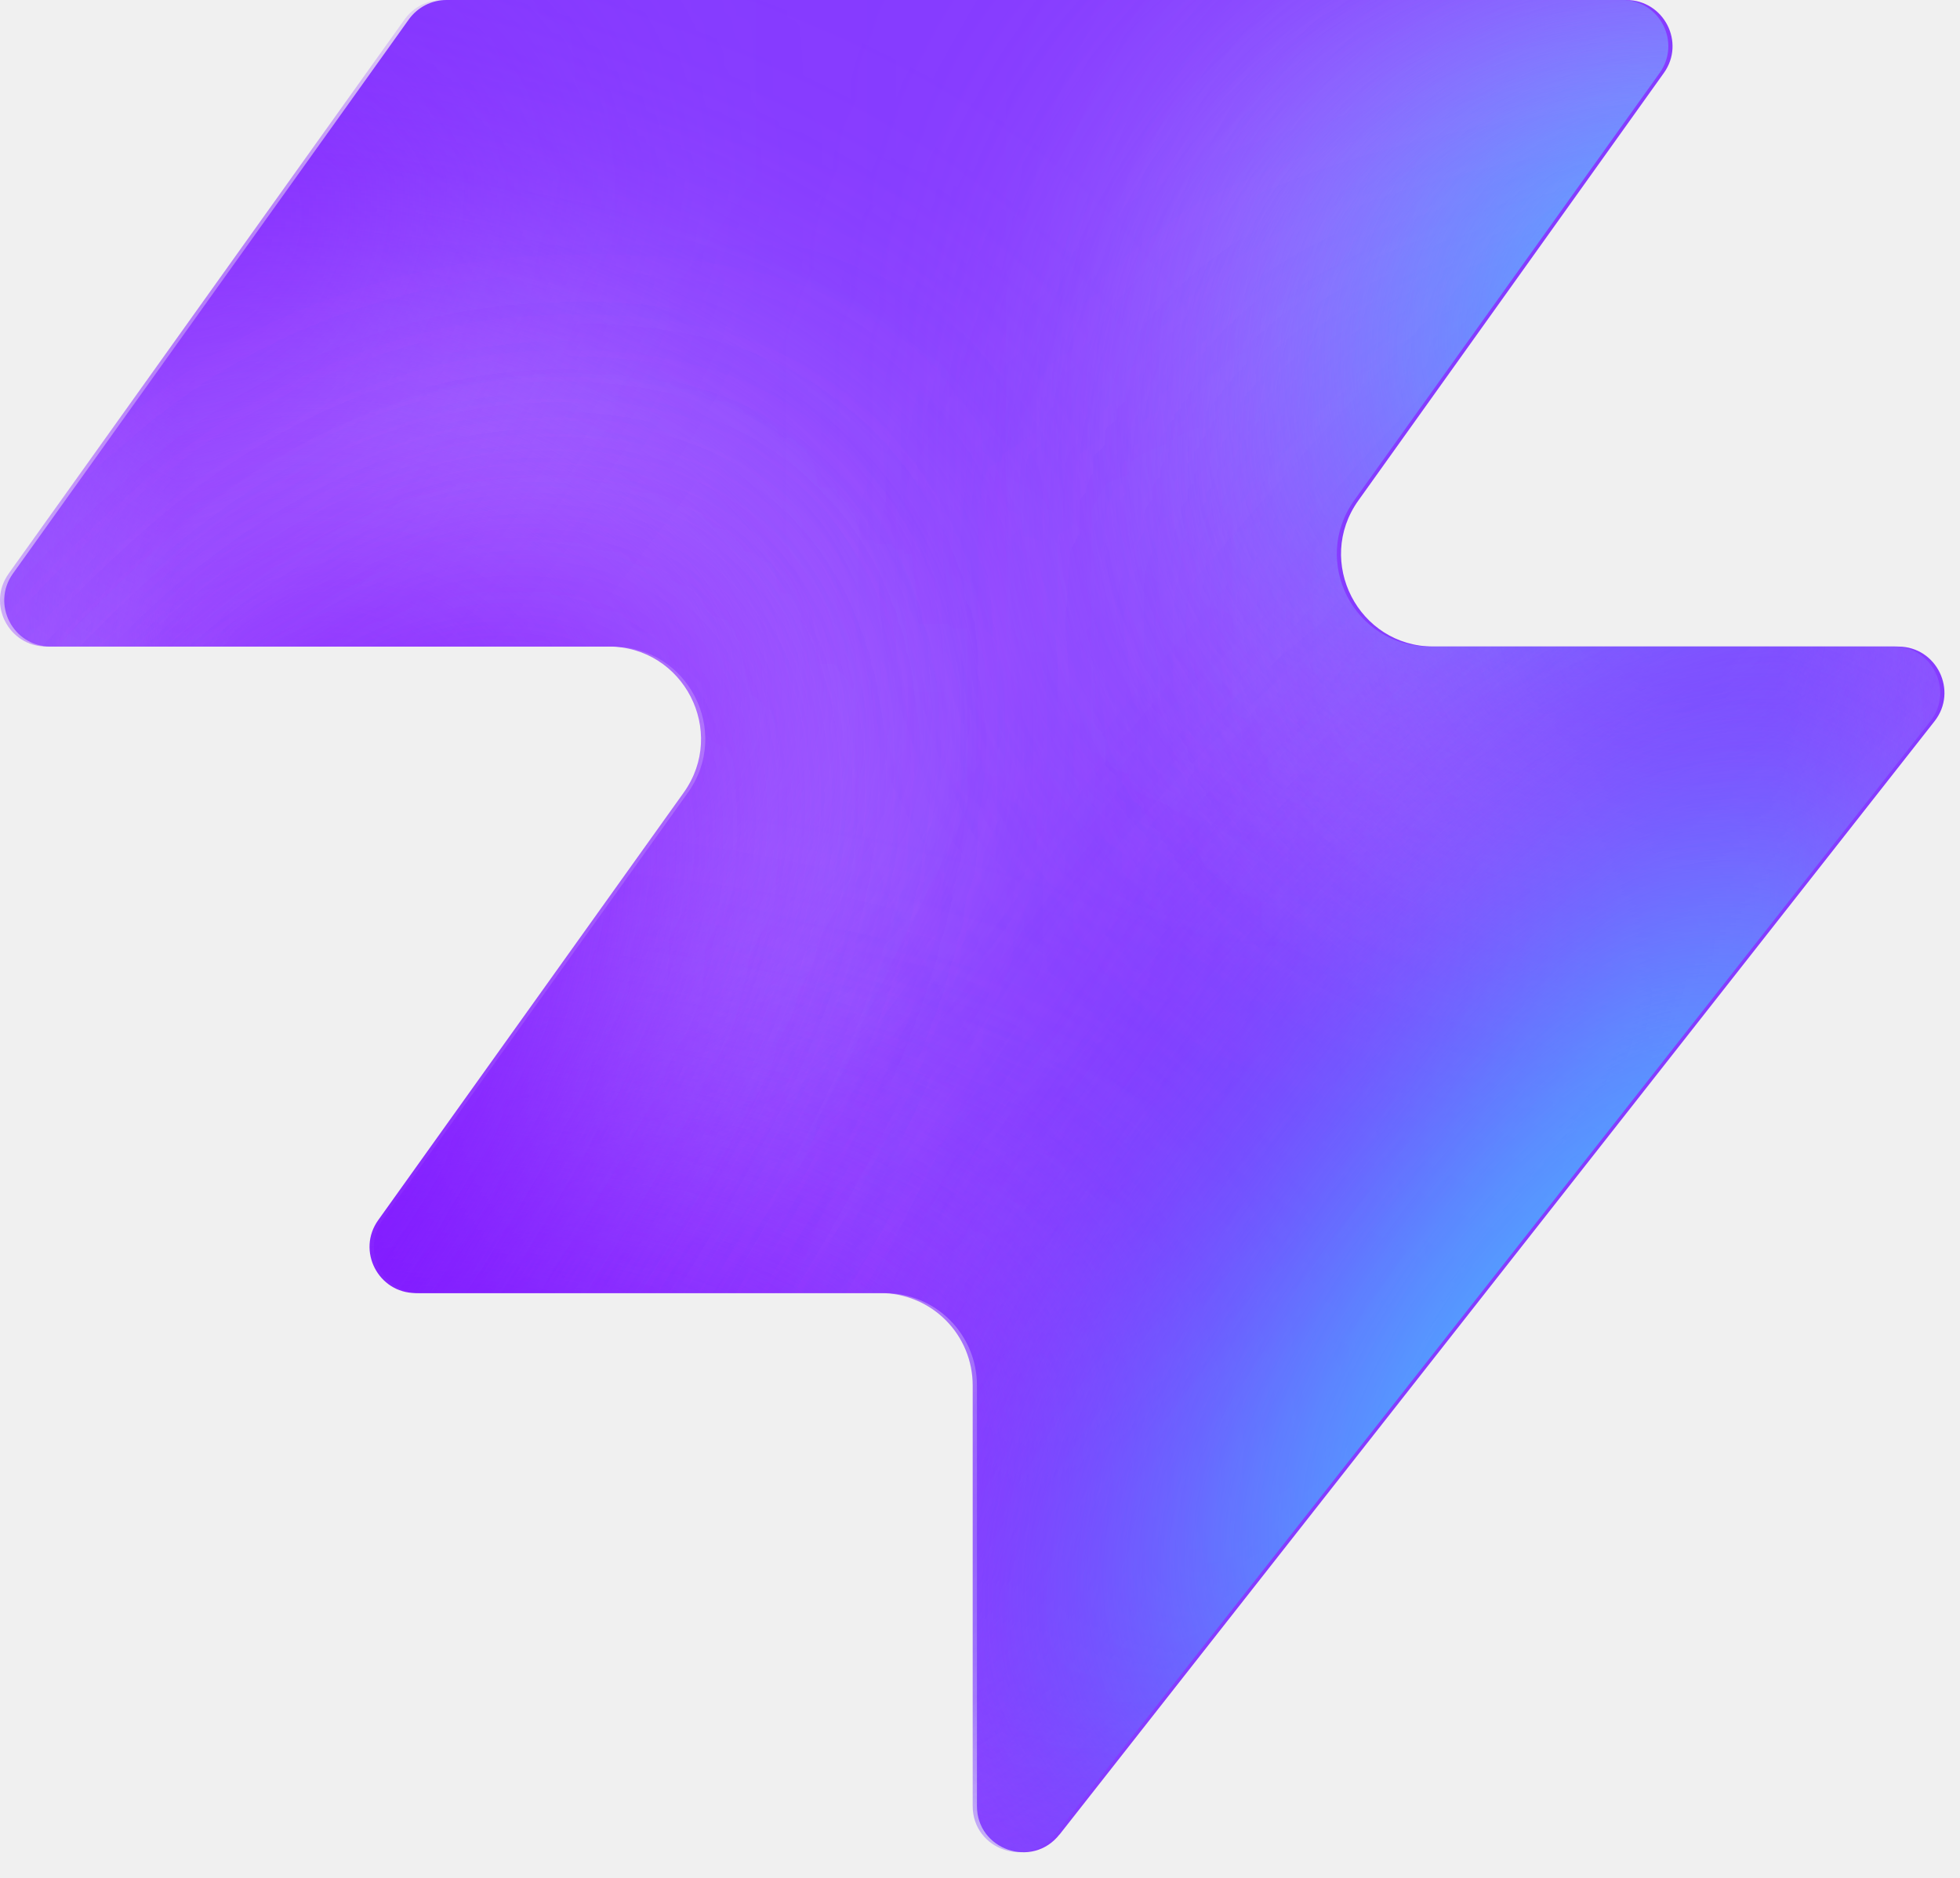
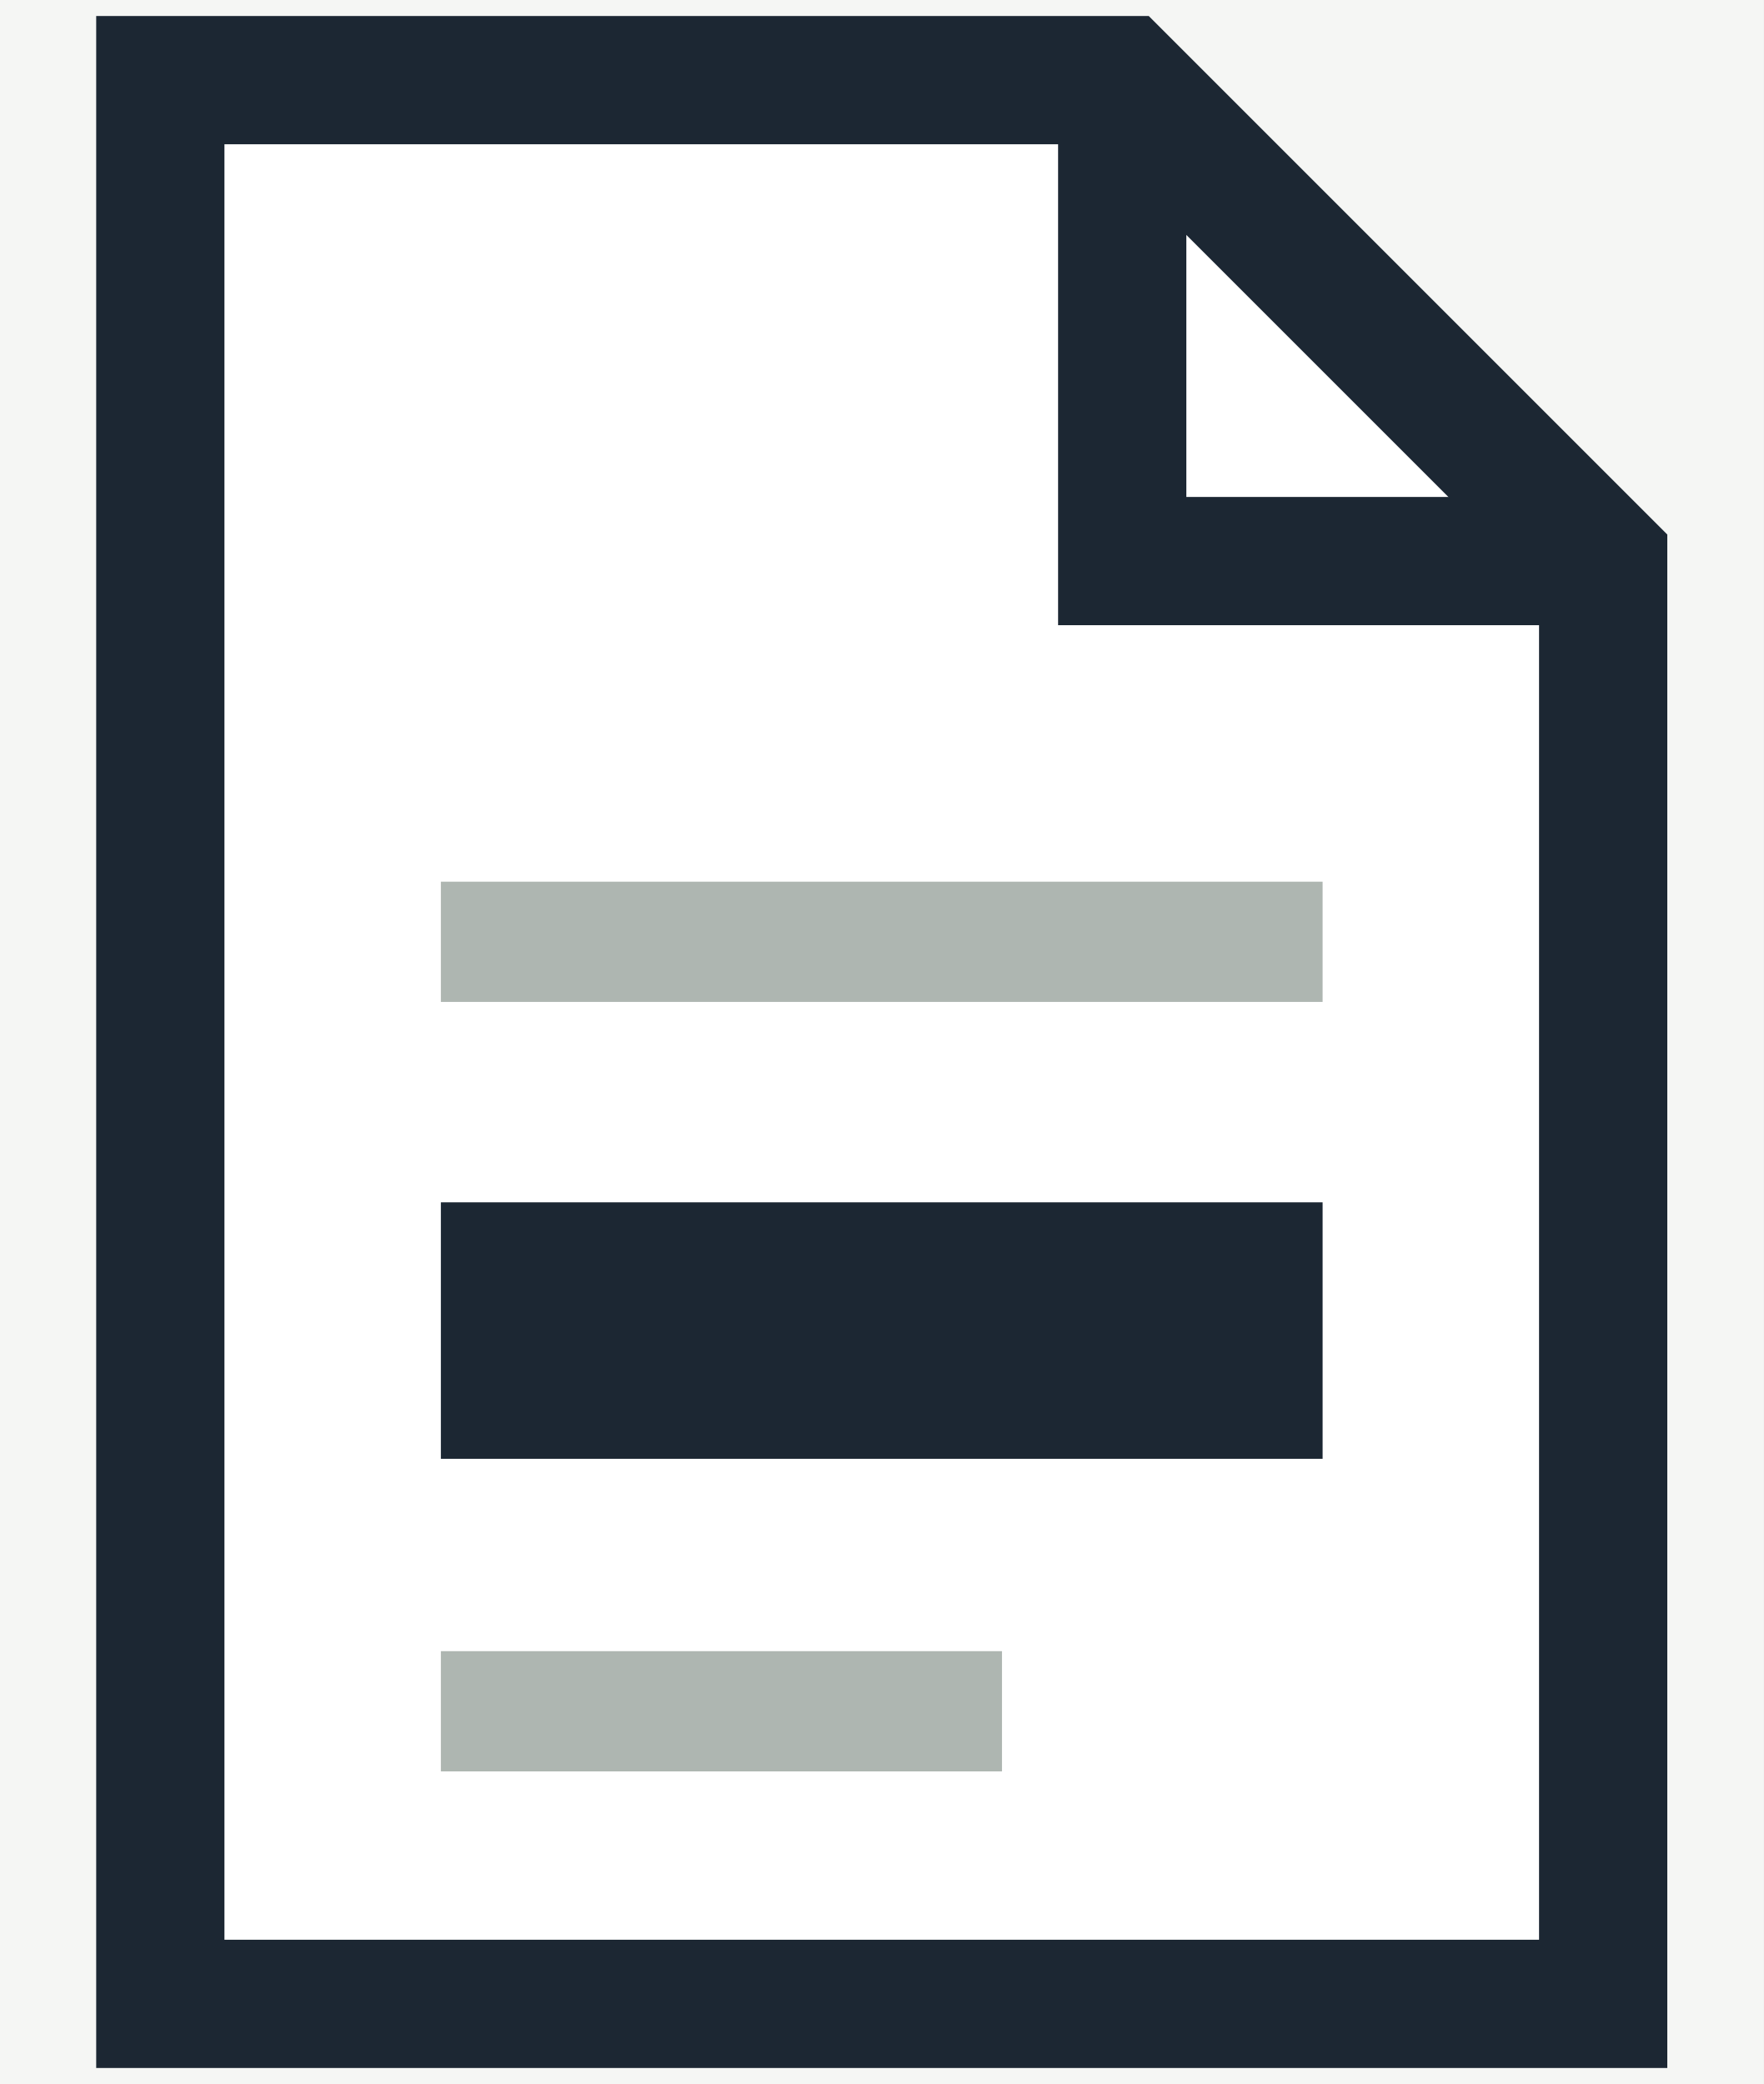
- <svg xmlns="http://www.w3.org/2000/svg" width="48" height="46" fill="none" viewBox="0 0 48 46">
-   <path fill="#863bff" d="M25.946 44.938c-.664.845-2.021.375-2.021-.698V33.937a2.26 2.26 0 0 0-2.262-2.262H10.287c-.92 0-1.456-1.04-.92-1.788l7.48-10.471c1.07-1.497 0-3.578-1.842-3.578H1.237c-.92 0-1.456-1.04-.92-1.788L10.013.474c.214-.297.556-.474.92-.474h28.894c.92 0 1.456 1.04.92 1.788l-7.48 10.471c-1.07 1.498 0 3.579 1.842 3.579h11.377c.943 0 1.473 1.088.89 1.83L25.947 44.94z" style="fill:#863bff;fill:color(display-p3 .525 .23 1);fill-opacity:1" />
-   <mask id="a" width="48" height="46" x="0" y="0" maskUnits="userSpaceOnUse" style="mask-type:alpha">
-     <path fill="#000" d="M25.842 44.938c-.664.844-2.021.375-2.021-.698V33.937a2.26 2.26 0 0 0-2.262-2.262H10.183c-.92 0-1.456-1.04-.92-1.788l7.48-10.471c1.07-1.498 0-3.579-1.842-3.579H1.133c-.92 0-1.456-1.04-.92-1.787L9.91.473c.214-.297.556-.474.92-.474h28.894c.92 0 1.456 1.04.92 1.788l-7.48 10.471c-1.07 1.498 0 3.578 1.842 3.578h11.377c.943 0 1.473 1.088.89 1.832L25.843 44.94z" style="fill:#000;fill-opacity:1" />
-   </mask>
-   <g mask="url(#a)">
-     <g filter="url(#b)">
-       <ellipse cx="5.508" cy="14.704" fill="#ede6ff" rx="5.508" ry="14.704" style="fill:#ede6ff;fill:color(display-p3 .927 .903 1);fill-opacity:1" transform="matrix(.00324 1 1 -.00324 -4.47 31.516)" />
-     </g>
-     <g filter="url(#c)">
-       <ellipse cx="10.399" cy="29.851" fill="#ede6ff" rx="10.399" ry="29.851" style="fill:#ede6ff;fill:color(display-p3 .927 .903 1);fill-opacity:1" transform="matrix(.00324 1 1 -.00324 -39.328 7.883)" />
-     </g>
-     <g filter="url(#d)">
-       <ellipse cx="5.508" cy="30.487" fill="#7e14ff" rx="5.508" ry="30.487" style="fill:#7e14ff;fill:color(display-p3 .492 .077 1);fill-opacity:1" transform="rotate(89.814 -25.913 -14.639)scale(1 -1)" />
-     </g>
-     <g filter="url(#e)">
-       <ellipse cx="5.508" cy="30.599" fill="#7e14ff" rx="5.508" ry="30.599" style="fill:#7e14ff;fill:color(display-p3 .492 .077 1);fill-opacity:1" transform="rotate(89.814 -32.644 -3.334)scale(1 -1)" />
-     </g>
-     <g filter="url(#f)">
-       <ellipse cx="5.508" cy="30.599" fill="#7e14ff" rx="5.508" ry="30.599" style="fill:#7e14ff;fill:color(display-p3 .492 .077 1);fill-opacity:1" transform="matrix(.00324 1 1 -.00324 -34.34 30.47)" />
-     </g>
-     <g filter="url(#g)">
-       <ellipse cx="14.072" cy="22.078" fill="#ede6ff" rx="14.072" ry="22.078" style="fill:#ede6ff;fill:color(display-p3 .927 .903 1);fill-opacity:1" transform="rotate(93.35 24.506 48.493)scale(-1 1)" />
-     </g>
-     <g filter="url(#h)">
-       <ellipse cx="3.47" cy="21.501" fill="#7e14ff" rx="3.47" ry="21.501" style="fill:#7e14ff;fill:color(display-p3 .492 .077 1);fill-opacity:1" transform="rotate(89.009 28.708 47.59)scale(-1 1)" />
-     </g>
-     <g filter="url(#i)">
-       <ellipse cx="3.47" cy="21.501" fill="#7e14ff" rx="3.47" ry="21.501" style="fill:#7e14ff;fill:color(display-p3 .492 .077 1);fill-opacity:1" transform="rotate(89.009 28.708 47.59)scale(-1 1)" />
-     </g>
-     <g filter="url(#j)">
-       <ellipse cx=".387" cy="8.972" fill="#7e14ff" rx="4.407" ry="29.108" style="fill:#7e14ff;fill:color(display-p3 .492 .077 1);fill-opacity:1" transform="rotate(39.51 .387 8.972)" />
-     </g>
-     <g filter="url(#k)">
-       <ellipse cx="47.523" cy="-6.092" fill="#7e14ff" rx="4.407" ry="29.108" style="fill:#7e14ff;fill:color(display-p3 .492 .077 1);fill-opacity:1" transform="rotate(37.892 47.523 -6.092)" />
-     </g>
-     <g filter="url(#l)">
-       <ellipse cx="41.412" cy="6.333" fill="#47bfff" rx="5.971" ry="9.665" style="fill:#47bfff;fill:color(display-p3 .28 .748 1);fill-opacity:1" transform="rotate(37.892 41.412 6.333)" />
-     </g>
-     <g filter="url(#m)">
-       <ellipse cx="-1.879" cy="38.332" fill="#7e14ff" rx="4.407" ry="29.108" style="fill:#7e14ff;fill:color(display-p3 .492 .077 1);fill-opacity:1" transform="rotate(37.892 -1.88 38.332)" />
-     </g>
-     <g filter="url(#n)">
-       <ellipse cx="-1.879" cy="38.332" fill="#7e14ff" rx="4.407" ry="29.108" style="fill:#7e14ff;fill:color(display-p3 .492 .077 1);fill-opacity:1" transform="rotate(37.892 -1.88 38.332)" />
-     </g>
-     <g filter="url(#o)">
-       <ellipse cx="35.651" cy="29.907" fill="#7e14ff" rx="4.407" ry="29.108" style="fill:#7e14ff;fill:color(display-p3 .492 .077 1);fill-opacity:1" transform="rotate(37.892 35.651 29.907)" />
-     </g>
-     <g filter="url(#p)">
-       <ellipse cx="38.418" cy="32.4" fill="#47bfff" rx="5.971" ry="15.297" style="fill:#47bfff;fill:color(display-p3 .28 .748 1);fill-opacity:1" transform="rotate(37.892 38.418 32.4)" />
-     </g>
-   </g>
-   <defs>
-     <filter id="b" width="60.045" height="41.654" x="-19.77" y="16.149" color-interpolation-filters="sRGB" filterUnits="userSpaceOnUse">
-       <feFlood flood-opacity="0" result="BackgroundImageFix" />
-       <feBlend in="SourceGraphic" in2="BackgroundImageFix" result="shape" />
-       <feGaussianBlur result="effect1_foregroundBlur_2002_17158" stdDeviation="7.659" />
-     </filter>
-     <filter id="c" width="90.34" height="51.437" x="-54.613" y="-7.533" color-interpolation-filters="sRGB" filterUnits="userSpaceOnUse">
-       <feFlood flood-opacity="0" result="BackgroundImageFix" />
-       <feBlend in="SourceGraphic" in2="BackgroundImageFix" result="shape" />
-       <feGaussianBlur result="effect1_foregroundBlur_2002_17158" stdDeviation="7.659" />
-     </filter>
-     <filter id="d" width="79.355" height="29.4" x="-49.64" y="2.03" color-interpolation-filters="sRGB" filterUnits="userSpaceOnUse">
-       <feFlood flood-opacity="0" result="BackgroundImageFix" />
-       <feBlend in="SourceGraphic" in2="BackgroundImageFix" result="shape" />
-       <feGaussianBlur result="effect1_foregroundBlur_2002_17158" stdDeviation="4.596" />
-     </filter>
-     <filter id="e" width="79.579" height="29.4" x="-45.045" y="20.029" color-interpolation-filters="sRGB" filterUnits="userSpaceOnUse">
-       <feFlood flood-opacity="0" result="BackgroundImageFix" />
-       <feBlend in="SourceGraphic" in2="BackgroundImageFix" result="shape" />
-       <feGaussianBlur result="effect1_foregroundBlur_2002_17158" stdDeviation="4.596" />
-     </filter>
-     <filter id="f" width="79.579" height="29.4" x="-43.513" y="21.178" color-interpolation-filters="sRGB" filterUnits="userSpaceOnUse">
-       <feFlood flood-opacity="0" result="BackgroundImageFix" />
-       <feBlend in="SourceGraphic" in2="BackgroundImageFix" result="shape" />
-       <feGaussianBlur result="effect1_foregroundBlur_2002_17158" stdDeviation="4.596" />
-     </filter>
-     <filter id="g" width="74.749" height="58.852" x="15.756" y="-17.901" color-interpolation-filters="sRGB" filterUnits="userSpaceOnUse">
-       <feFlood flood-opacity="0" result="BackgroundImageFix" />
-       <feBlend in="SourceGraphic" in2="BackgroundImageFix" result="shape" />
-       <feGaussianBlur result="effect1_foregroundBlur_2002_17158" stdDeviation="7.659" />
-     </filter>
-     <filter id="h" width="61.377" height="25.362" x="23.548" y="2.284" color-interpolation-filters="sRGB" filterUnits="userSpaceOnUse">
-       <feFlood flood-opacity="0" result="BackgroundImageFix" />
-       <feBlend in="SourceGraphic" in2="BackgroundImageFix" result="shape" />
-       <feGaussianBlur result="effect1_foregroundBlur_2002_17158" stdDeviation="4.596" />
-     </filter>
-     <filter id="i" width="61.377" height="25.362" x="23.548" y="2.284" color-interpolation-filters="sRGB" filterUnits="userSpaceOnUse">
-       <feFlood flood-opacity="0" result="BackgroundImageFix" />
-       <feBlend in="SourceGraphic" in2="BackgroundImageFix" result="shape" />
-       <feGaussianBlur result="effect1_foregroundBlur_2002_17158" stdDeviation="4.596" />
-     </filter>
-     <filter id="j" width="56.045" height="63.649" x="-27.636" y="-22.853" color-interpolation-filters="sRGB" filterUnits="userSpaceOnUse">
-       <feFlood flood-opacity="0" result="BackgroundImageFix" />
-       <feBlend in="SourceGraphic" in2="BackgroundImageFix" result="shape" />
-       <feGaussianBlur result="effect1_foregroundBlur_2002_17158" stdDeviation="4.596" />
-     </filter>
-     <filter id="k" width="54.814" height="64.646" x="20.116" y="-38.415" color-interpolation-filters="sRGB" filterUnits="userSpaceOnUse">
-       <feFlood flood-opacity="0" result="BackgroundImageFix" />
-       <feBlend in="SourceGraphic" in2="BackgroundImageFix" result="shape" />
-       <feGaussianBlur result="effect1_foregroundBlur_2002_17158" stdDeviation="4.596" />
-     </filter>
-     <filter id="l" width="33.541" height="35.313" x="24.641" y="-11.323" color-interpolation-filters="sRGB" filterUnits="userSpaceOnUse">
-       <feFlood flood-opacity="0" result="BackgroundImageFix" />
-       <feBlend in="SourceGraphic" in2="BackgroundImageFix" result="shape" />
-       <feGaussianBlur result="effect1_foregroundBlur_2002_17158" stdDeviation="4.596" />
-     </filter>
-     <filter id="m" width="54.814" height="64.646" x="-29.286" y="6.009" color-interpolation-filters="sRGB" filterUnits="userSpaceOnUse">
-       <feFlood flood-opacity="0" result="BackgroundImageFix" />
-       <feBlend in="SourceGraphic" in2="BackgroundImageFix" result="shape" />
-       <feGaussianBlur result="effect1_foregroundBlur_2002_17158" stdDeviation="4.596" />
-     </filter>
-     <filter id="n" width="54.814" height="64.646" x="-29.286" y="6.009" color-interpolation-filters="sRGB" filterUnits="userSpaceOnUse">
-       <feFlood flood-opacity="0" result="BackgroundImageFix" />
-       <feBlend in="SourceGraphic" in2="BackgroundImageFix" result="shape" />
-       <feGaussianBlur result="effect1_foregroundBlur_2002_17158" stdDeviation="4.596" />
-     </filter>
-     <filter id="o" width="54.814" height="64.646" x="8.244" y="-2.416" color-interpolation-filters="sRGB" filterUnits="userSpaceOnUse">
-       <feFlood flood-opacity="0" result="BackgroundImageFix" />
-       <feBlend in="SourceGraphic" in2="BackgroundImageFix" result="shape" />
-       <feGaussianBlur result="effect1_foregroundBlur_2002_17158" stdDeviation="4.596" />
-     </filter>
-     <filter id="p" width="39.409" height="43.623" x="18.713" y="10.588" color-interpolation-filters="sRGB" filterUnits="userSpaceOnUse">
-       <feFlood flood-opacity="0" result="BackgroundImageFix" />
-       <feBlend in="SourceGraphic" in2="BackgroundImageFix" result="shape" />
-       <feGaussianBlur result="effect1_foregroundBlur_2002_17158" stdDeviation="4.596" />
-     </filter>
-   </defs>
+ <svg xmlns="http://www.w3.org/2000/svg" viewBox="0 0 22 26">
+   <rect width="22" height="26" fill="#f5f6f4" />
+   <path d="M2 1h12l6 6v18H2z" fill="#fff" stroke="#1c2733" stroke-width="1.6" />
+   <path d="M14 1v6h6" fill="none" stroke="#1c2733" stroke-width="1.6" />
+   <rect x="5.5" y="11" width="11" height="1.5" fill="#aeb6b1" />
+   <rect x="5.5" y="15" width="11" height="3.2" fill="#1c2733" />
+   <rect x="5.5" y="20.6" width="7" height="1.5" fill="#aeb6b1" />
</svg>
